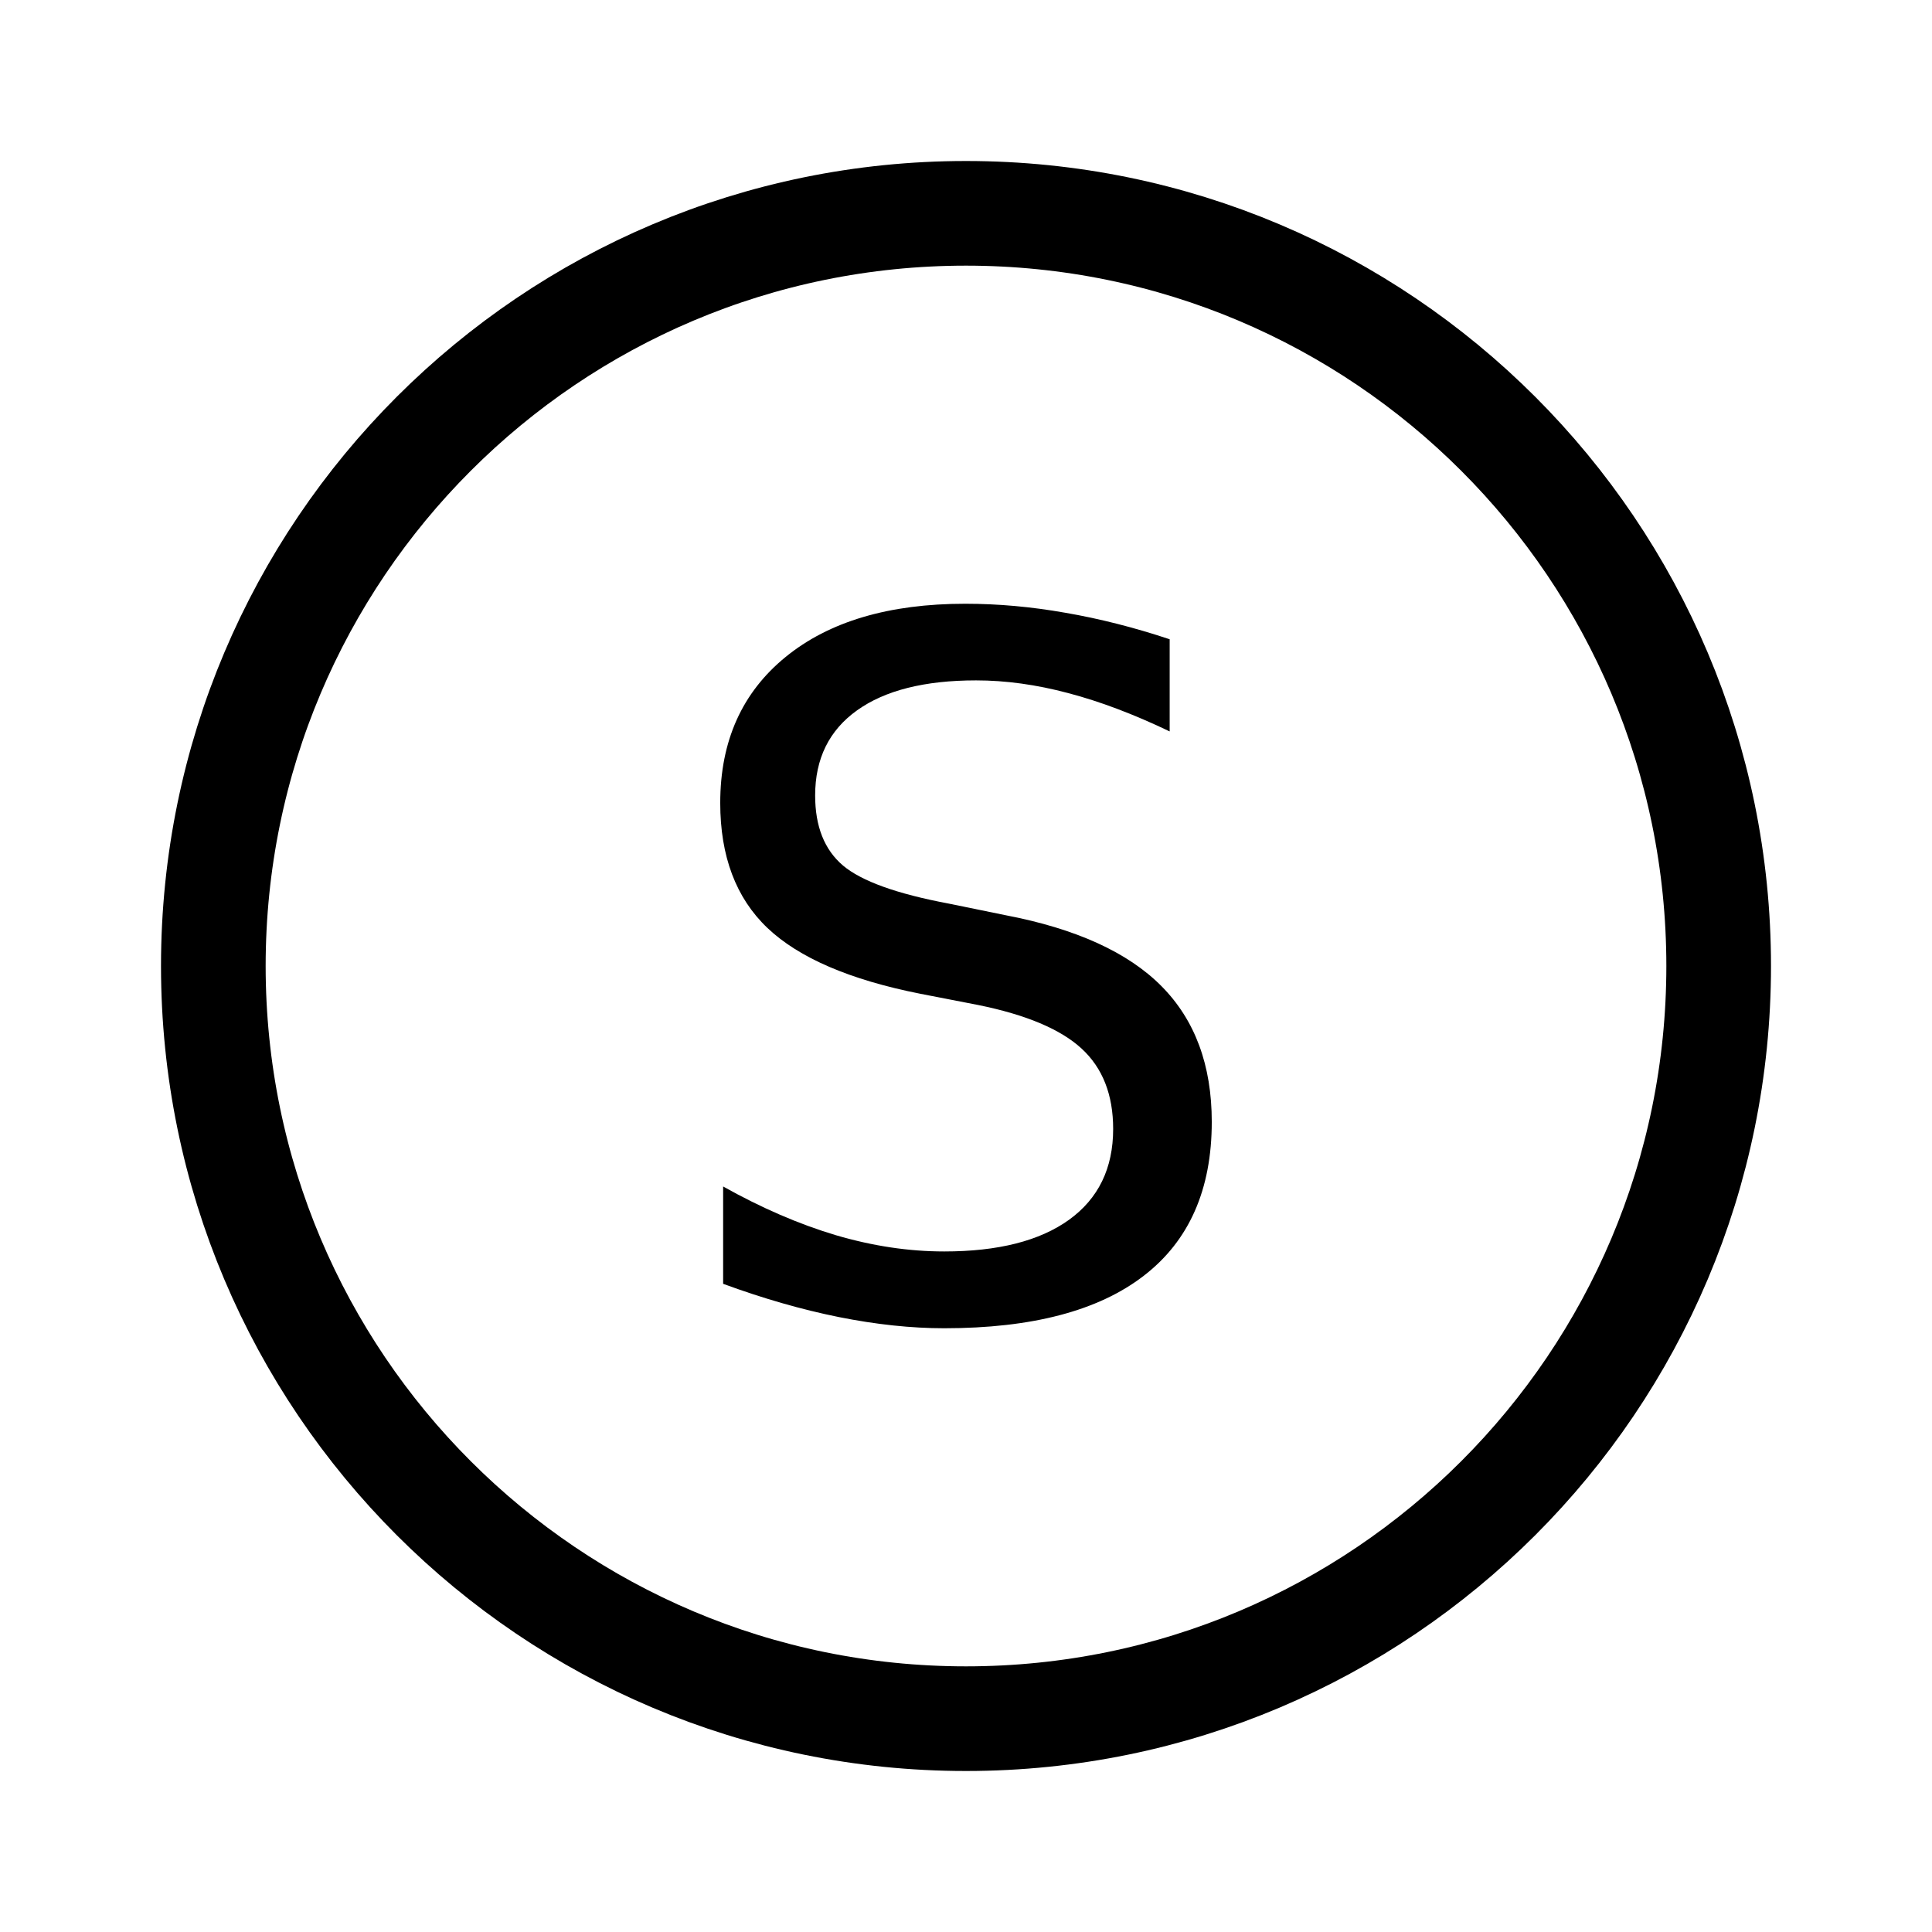
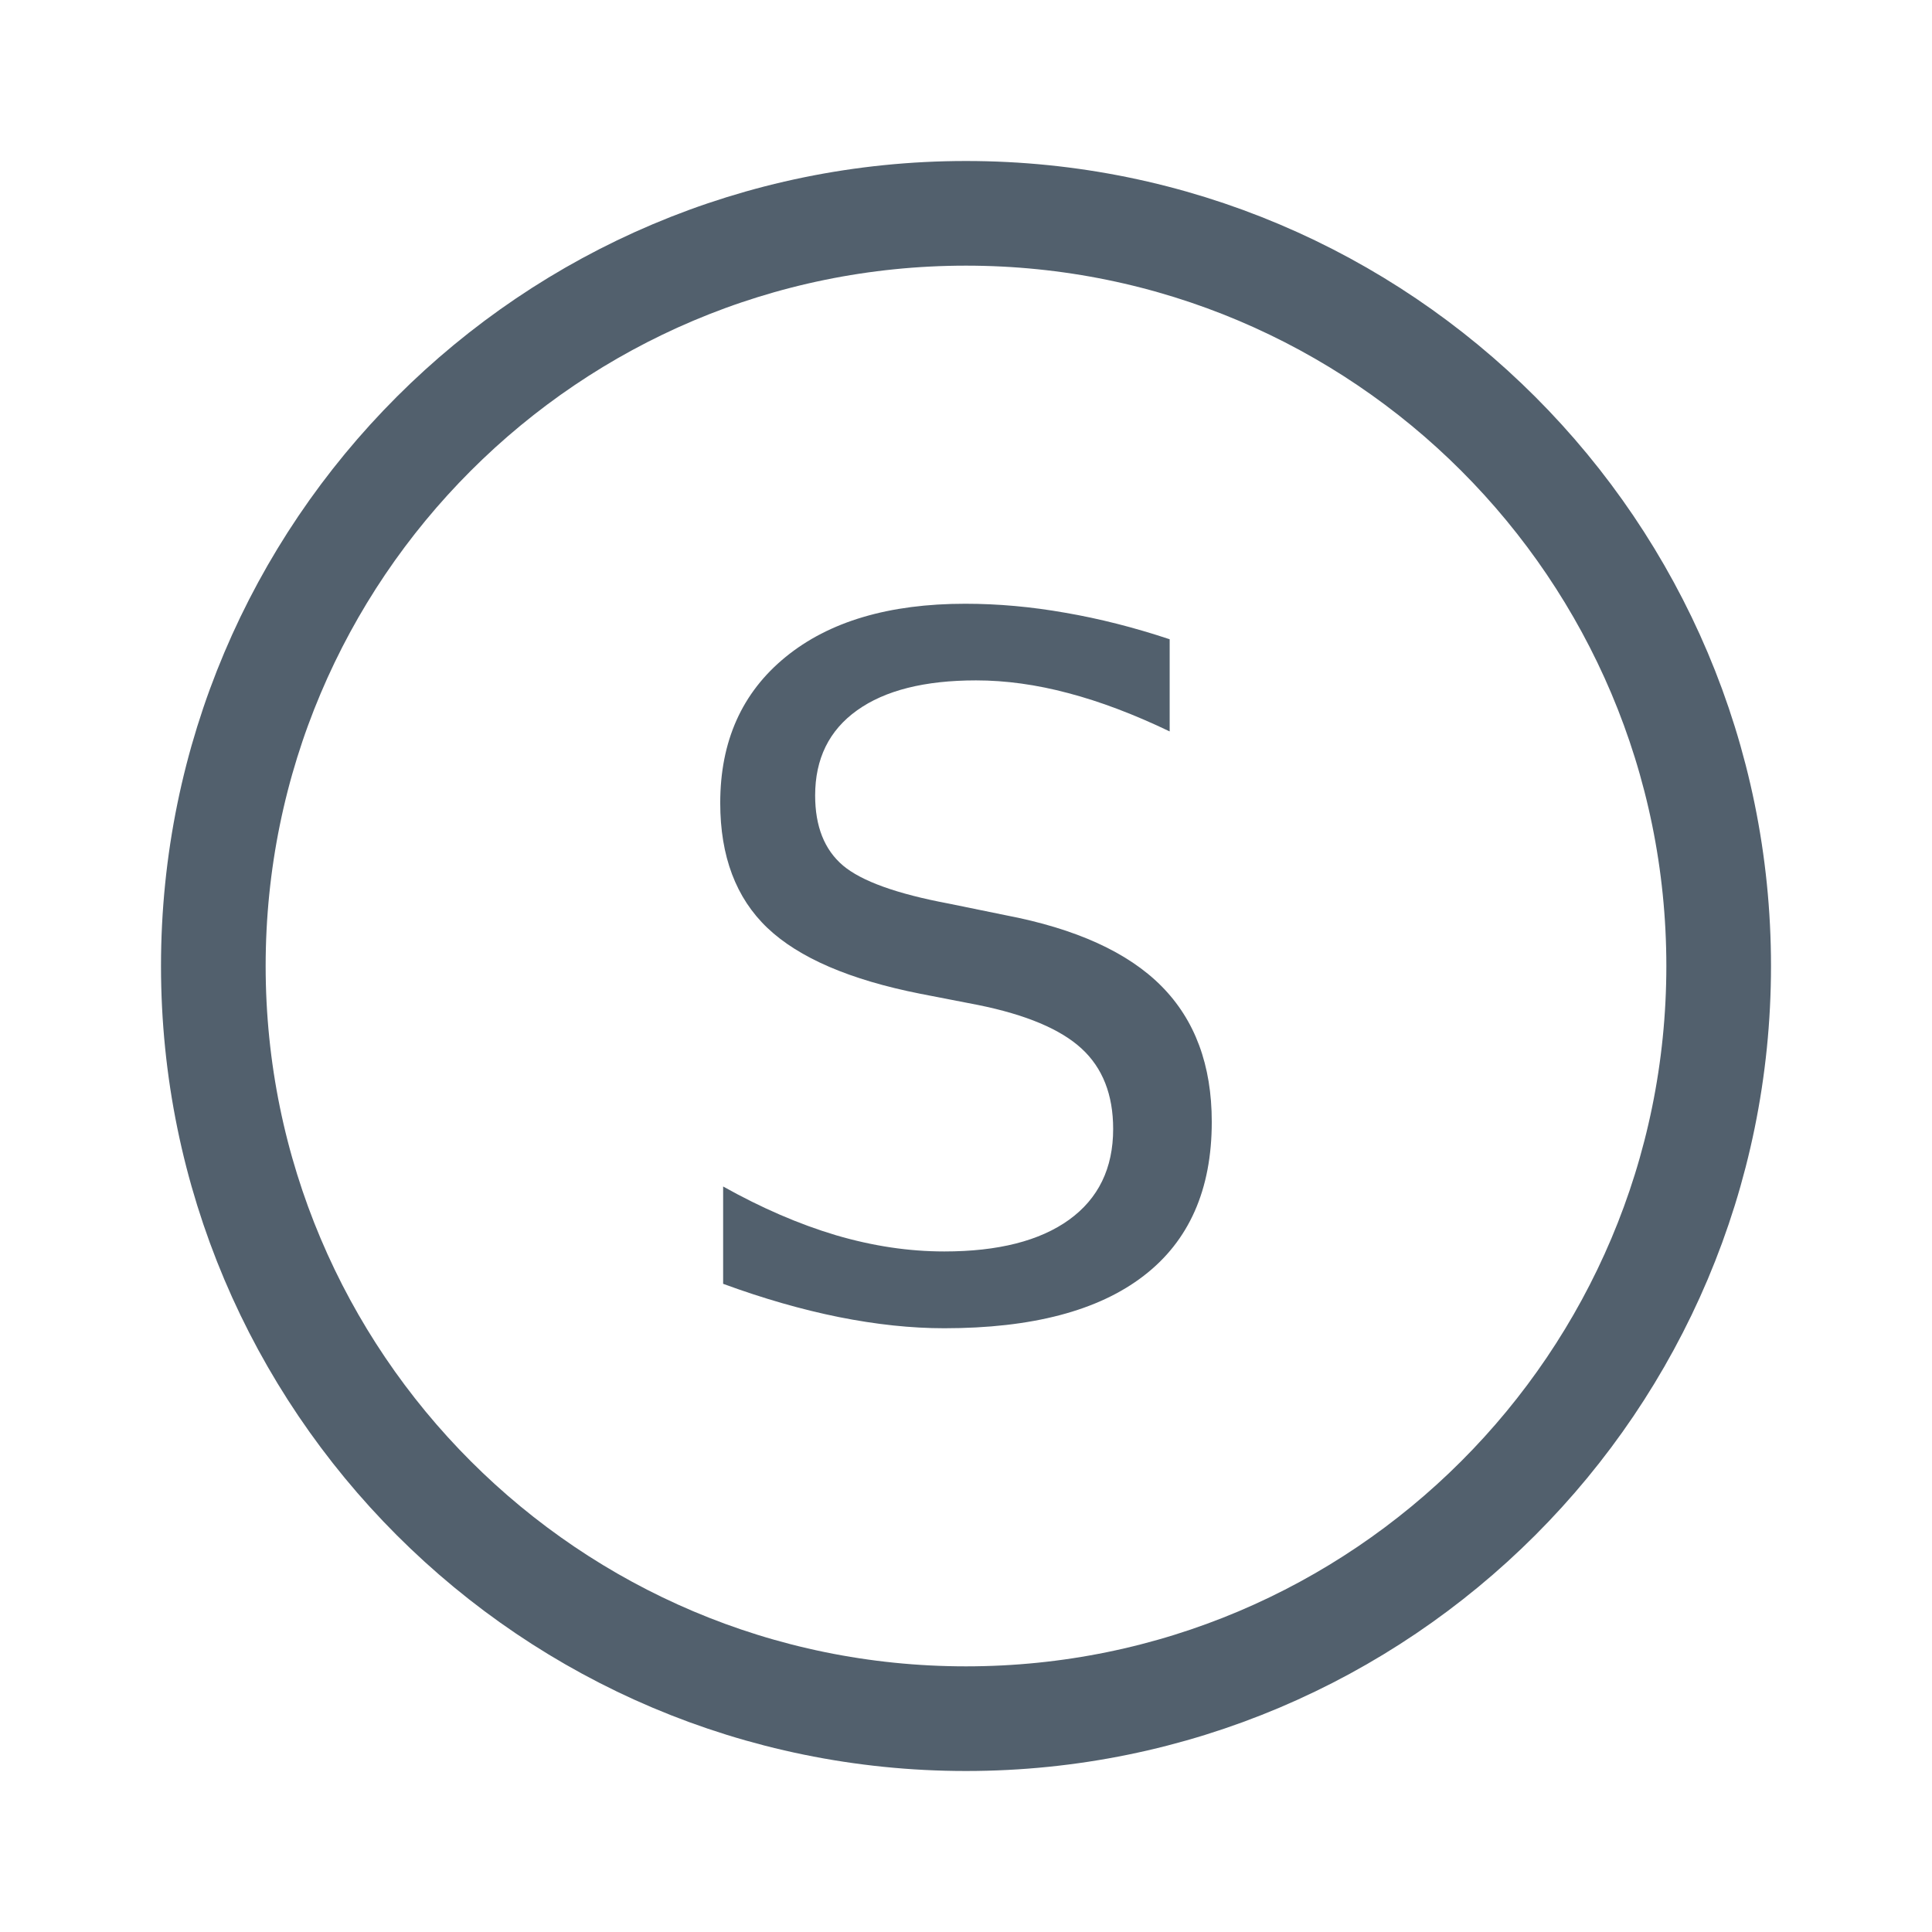
<svg xmlns="http://www.w3.org/2000/svg" width="24" height="24" viewBox="0 0 24 24" fill="none">
-   <circle cx="12" cy="12" r="9.35" stroke="currentColor" stroke-width="1.3" />
-   <path d="M 14.530 7.941 L 14.530 9.086 Q 13.863 8.766 13.270 8.610 Q 12.677 8.452 12.125 8.452 Q 11.167 8.452 10.647 8.824 Q 10.126 9.196 10.126 9.882 Q 10.126 10.458 10.472 10.752 Q 10.818 11.043 11.782 11.224 L 12.491 11.369 Q 13.803 11.620 14.428 12.250 Q 15.053 12.880 15.053 13.936 Q 15.053 15.199 14.207 15.849 Q 13.363 16.500 11.730 16.500 Q 11.115 16.500 10.420 16.361 Q 9.726 16.221 8.983 15.948 L 8.983 14.739 Q 9.697 15.139 10.383 15.344 Q 11.069 15.546 11.730 15.546 Q 12.734 15.546 13.281 15.152 Q 13.828 14.756 13.828 14.024 Q 13.828 13.386 13.435 13.025 Q 13.043 12.665 12.149 12.484 L 11.433 12.345 Q 10.120 12.085 9.533 11.527 Q 8.947 10.969 8.947 9.974 Q 8.947 8.824 9.758 8.162 Q 10.568 7.500 11.991 7.500 Q 12.602 7.500 13.234 7.612 Q 13.868 7.721 14.530 7.941 Z" fill="currentColor" />
+   <circle cx="12" cy="12" r="9.35" stroke="#52606D" stroke-width="1.3" />
+   <path d="M 14.530 7.941 L 14.530 9.086 Q 13.863 8.766 13.270 8.610 Q 12.677 8.452 12.125 8.452 Q 11.167 8.452 10.647 8.824 Q 10.126 9.196 10.126 9.882 Q 10.126 10.458 10.472 10.752 Q 10.818 11.043 11.782 11.224 L 12.491 11.369 Q 13.803 11.620 14.428 12.250 Q 15.053 12.880 15.053 13.936 Q 15.053 15.199 14.207 15.849 Q 13.363 16.500 11.730 16.500 Q 11.115 16.500 10.420 16.361 Q 9.726 16.221 8.983 15.948 L 8.983 14.739 Q 9.697 15.139 10.383 15.344 Q 11.069 15.546 11.730 15.546 Q 12.734 15.546 13.281 15.152 Q 13.828 14.756 13.828 14.024 Q 13.828 13.386 13.435 13.025 Q 13.043 12.665 12.149 12.484 L 11.433 12.345 Q 10.120 12.085 9.533 11.527 Q 8.947 10.969 8.947 9.974 Q 8.947 8.824 9.758 8.162 Q 10.568 7.500 11.991 7.500 Q 12.602 7.500 13.234 7.612 Q 13.868 7.721 14.530 7.941 Z" fill="#52606D" />
</svg>
